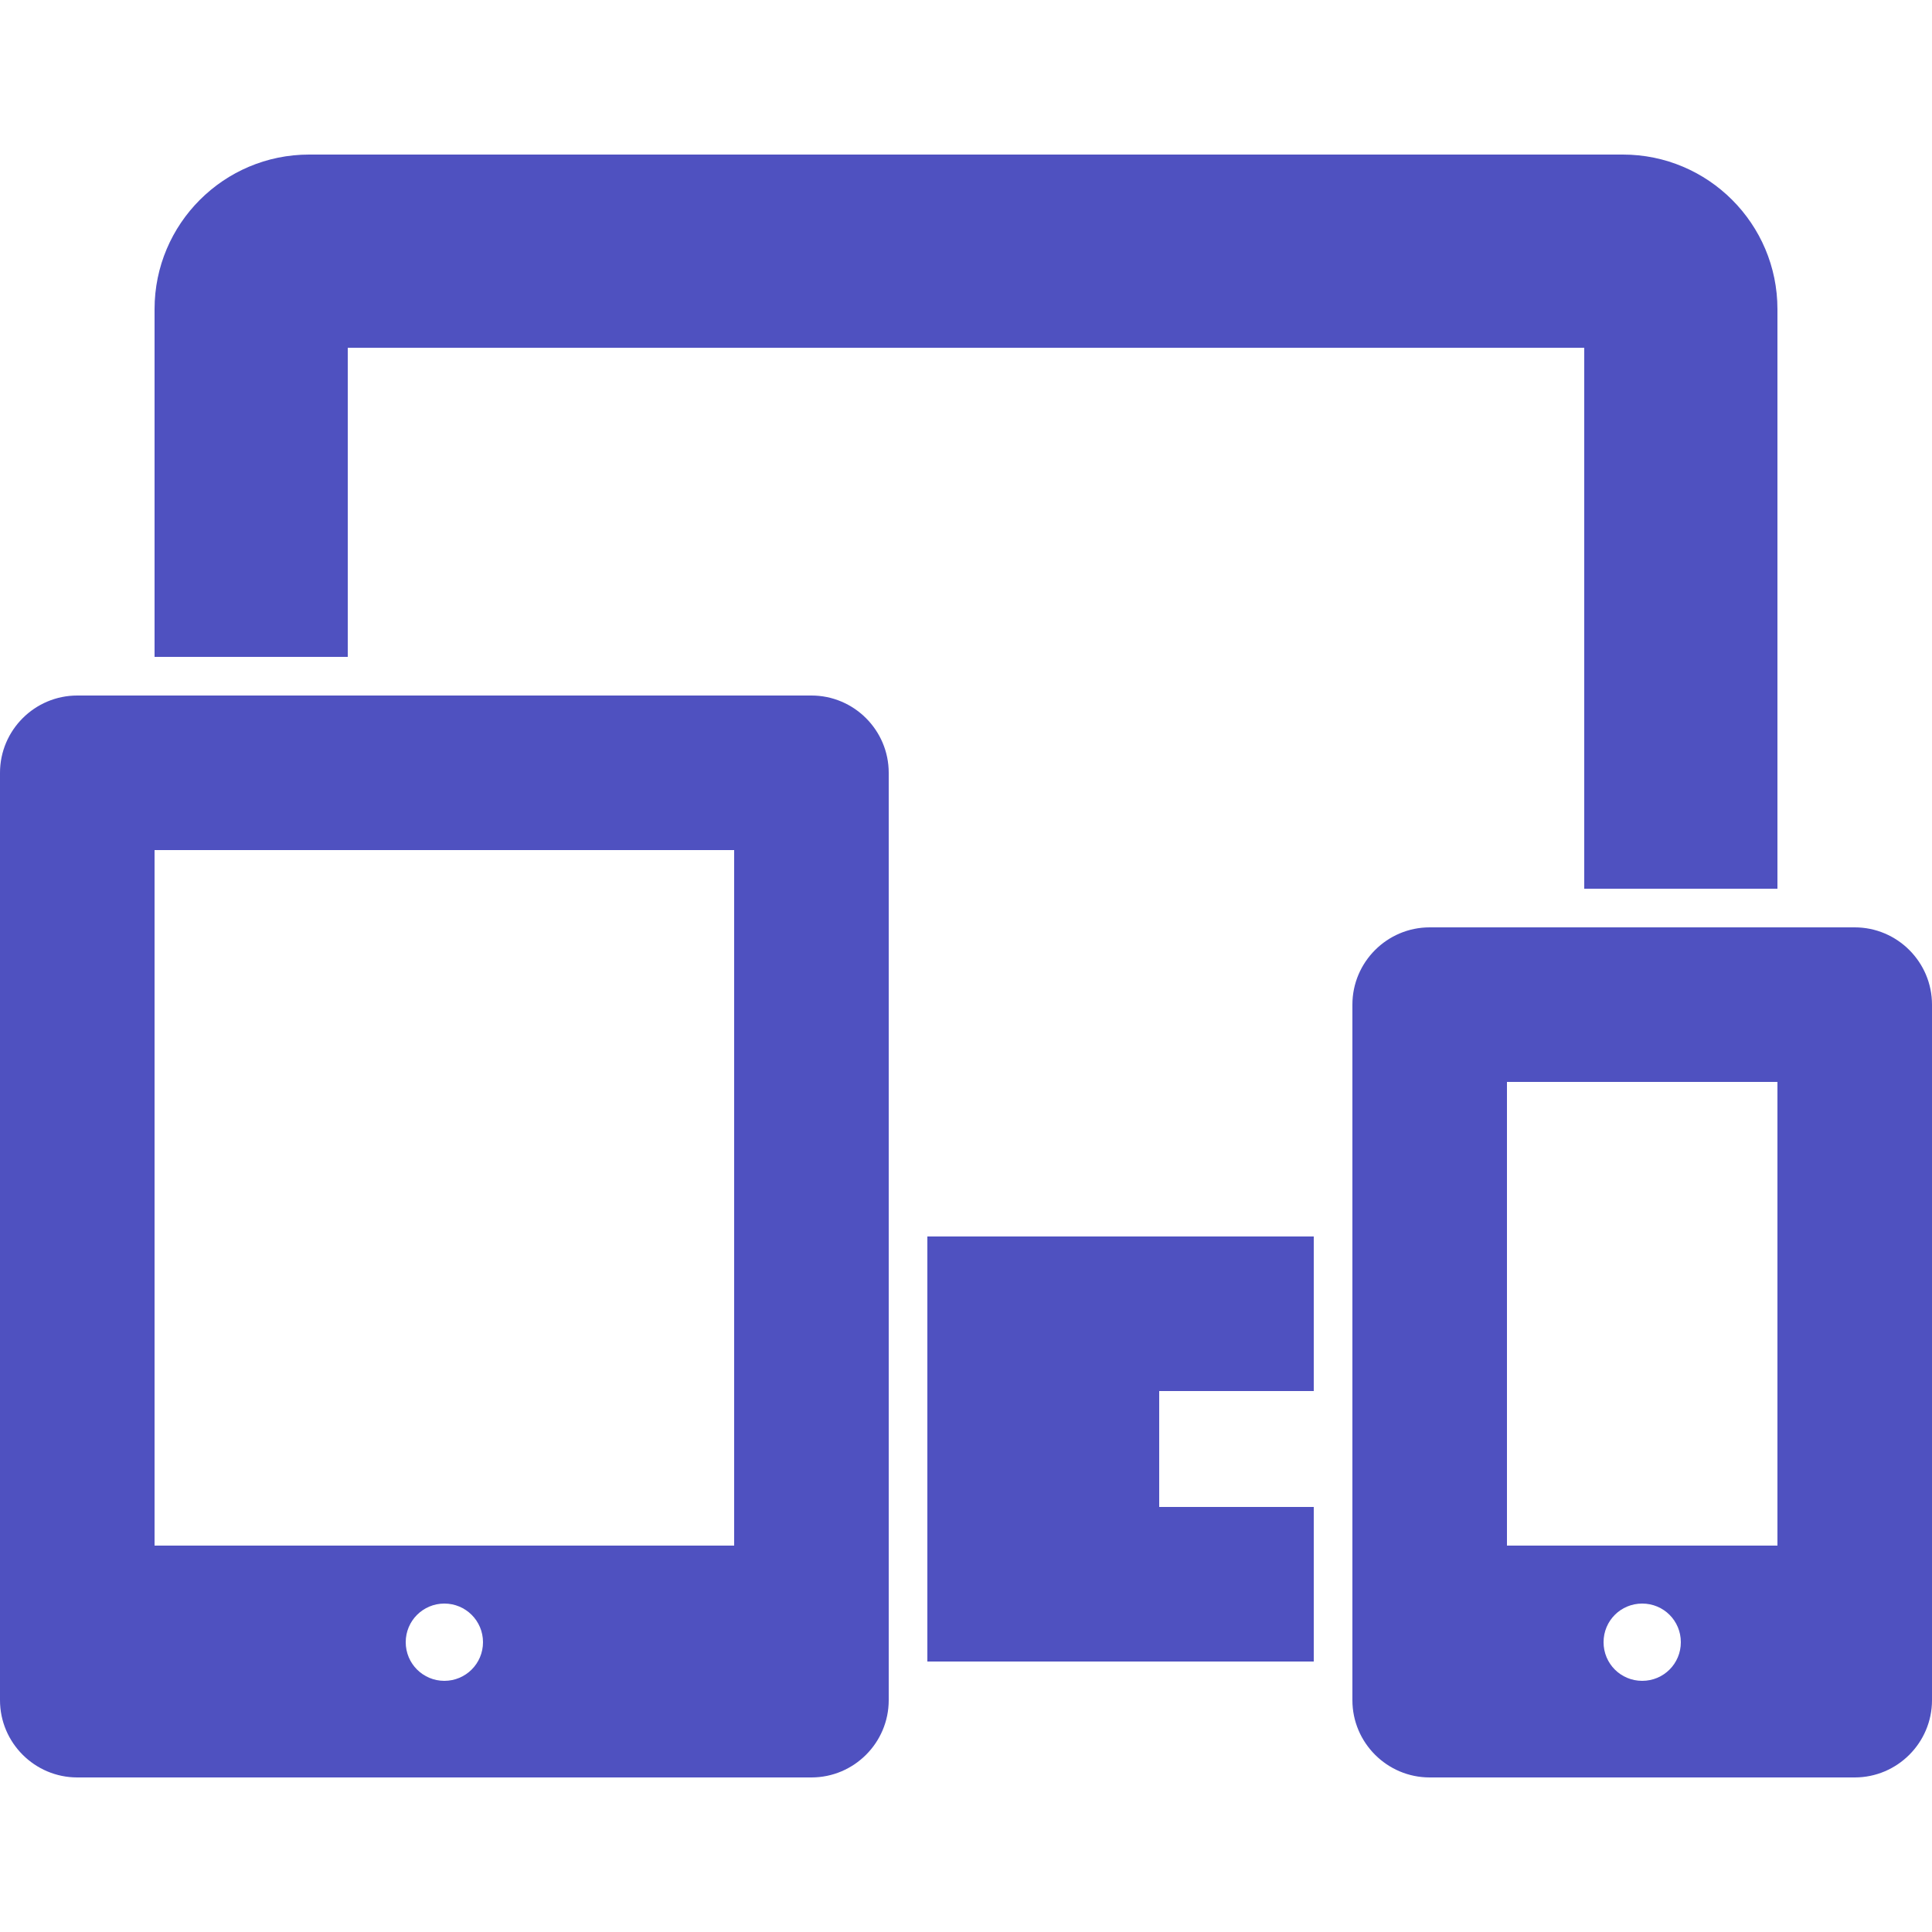
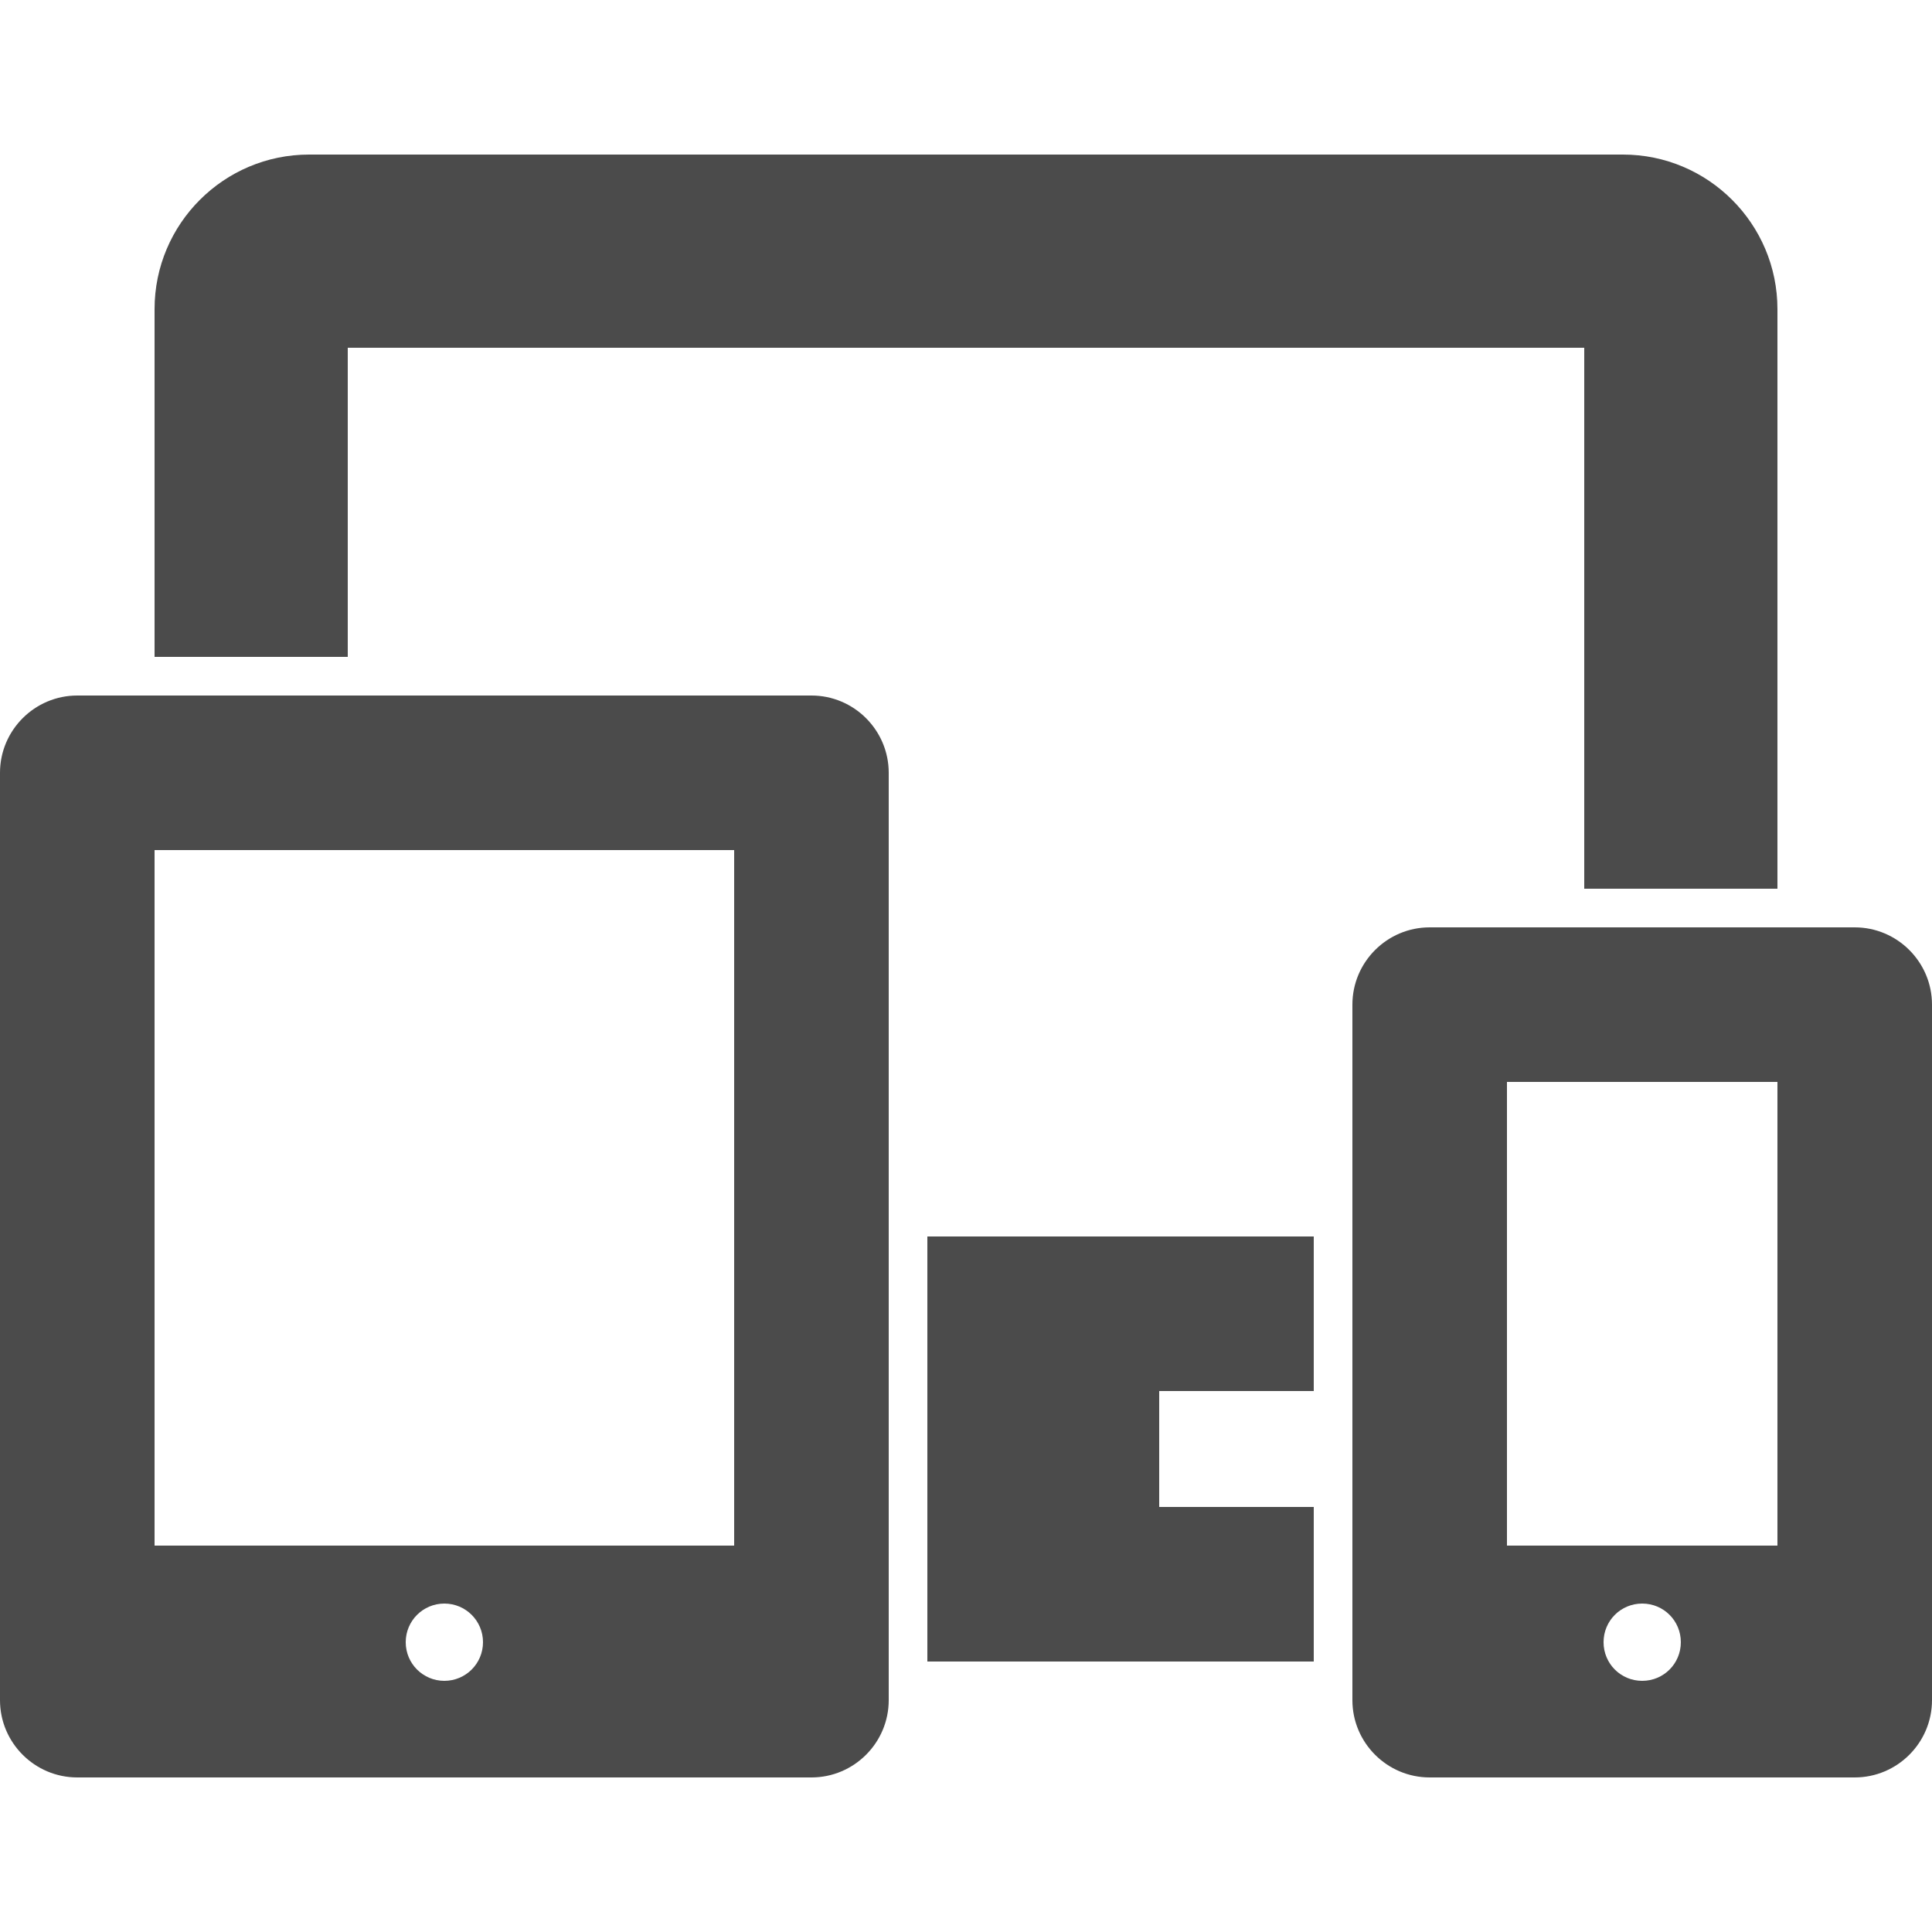
<svg xmlns="http://www.w3.org/2000/svg" viewBox="0 0 50 50">
-   <path d="M8 4C5.793 4 4 5.793 4 8L4 17L9 17L9 9L41 9L41 23L46 23L46 8C46 5.793 44.207 4 42 4 Z M 2 18C0.898 18 0 18.898 0 20L0 44C0 45.102 0.898 46 2 46L21 46C22.102 46 23 45.102 23 44L23 20C23 18.898 22.102 18 21 18 Z M 4 22L19 22L19 40L4 40 Z M 37 24C35.898 24 35 24.898 35 26L35 44C35 45.102 35.898 46 37 46L48 46C49.102 46 50 45.102 50 44L50 26C50 24.898 49.102 24 48 24 Z M 39 28L46 28L46 40L39 40 Z M 24 32L24 43L34 43L34 39L30 39L30 36L34 36L34 32 Z M 11.5 41.5C12.051 41.5 12.5 41.945 12.5 42.5C12.5 43.055 12.051 43.5 11.5 43.5C10.949 43.5 10.5 43.055 10.5 42.5C10.5 41.945 10.949 41.5 11.5 41.5 Z M 42.5 41.5C43.055 41.5 43.5 41.945 43.5 42.5C43.5 43.055 43.055 43.5 42.5 43.5C41.945 43.5 41.5 43.055 41.5 42.5C41.5 41.945 41.945 41.5 42.5 41.5Z" fill="#4F51C0" />
+   <path d="M8 4C5.793 4 4 5.793 4 8L4 17L9 17L9 9L41 9L41 23L46 23L46 8C46 5.793 44.207 4 42 4 Z M 2 18C0.898 18 0 18.898 0 20L0 44C0 45.102 0.898 46 2 46L21 46C22.102 46 23 45.102 23 44L23 20C23 18.898 22.102 18 21 18 Z M 4 22L19 22L19 40L4 40 Z M 37 24C35.898 24 35 24.898 35 26L35 44C35 45.102 35.898 46 37 46L48 46C49.102 46 50 45.102 50 44L50 26C50 24.898 49.102 24 48 24 Z M 39 28L46 28L46 40L39 40 Z M 24 32L24 43L34 43L34 39L30 39L30 36L34 36L34 32 Z M 11.5 41.5C12.051 41.5 12.5 41.945 12.5 42.5C12.5 43.055 12.051 43.5 11.5 43.5C10.949 43.5 10.5 43.055 10.5 42.5C10.5 41.945 10.949 41.5 11.5 41.5 Z M 42.5 41.5C43.055 41.5 43.5 41.945 43.5 42.5C43.5 43.055 43.055 43.5 42.5 43.5C41.945 43.5 41.5 43.055 41.5 42.5C41.5 41.945 41.945 41.5 42.5 41.5Z" fill="#4B4B4B" />
</svg>
